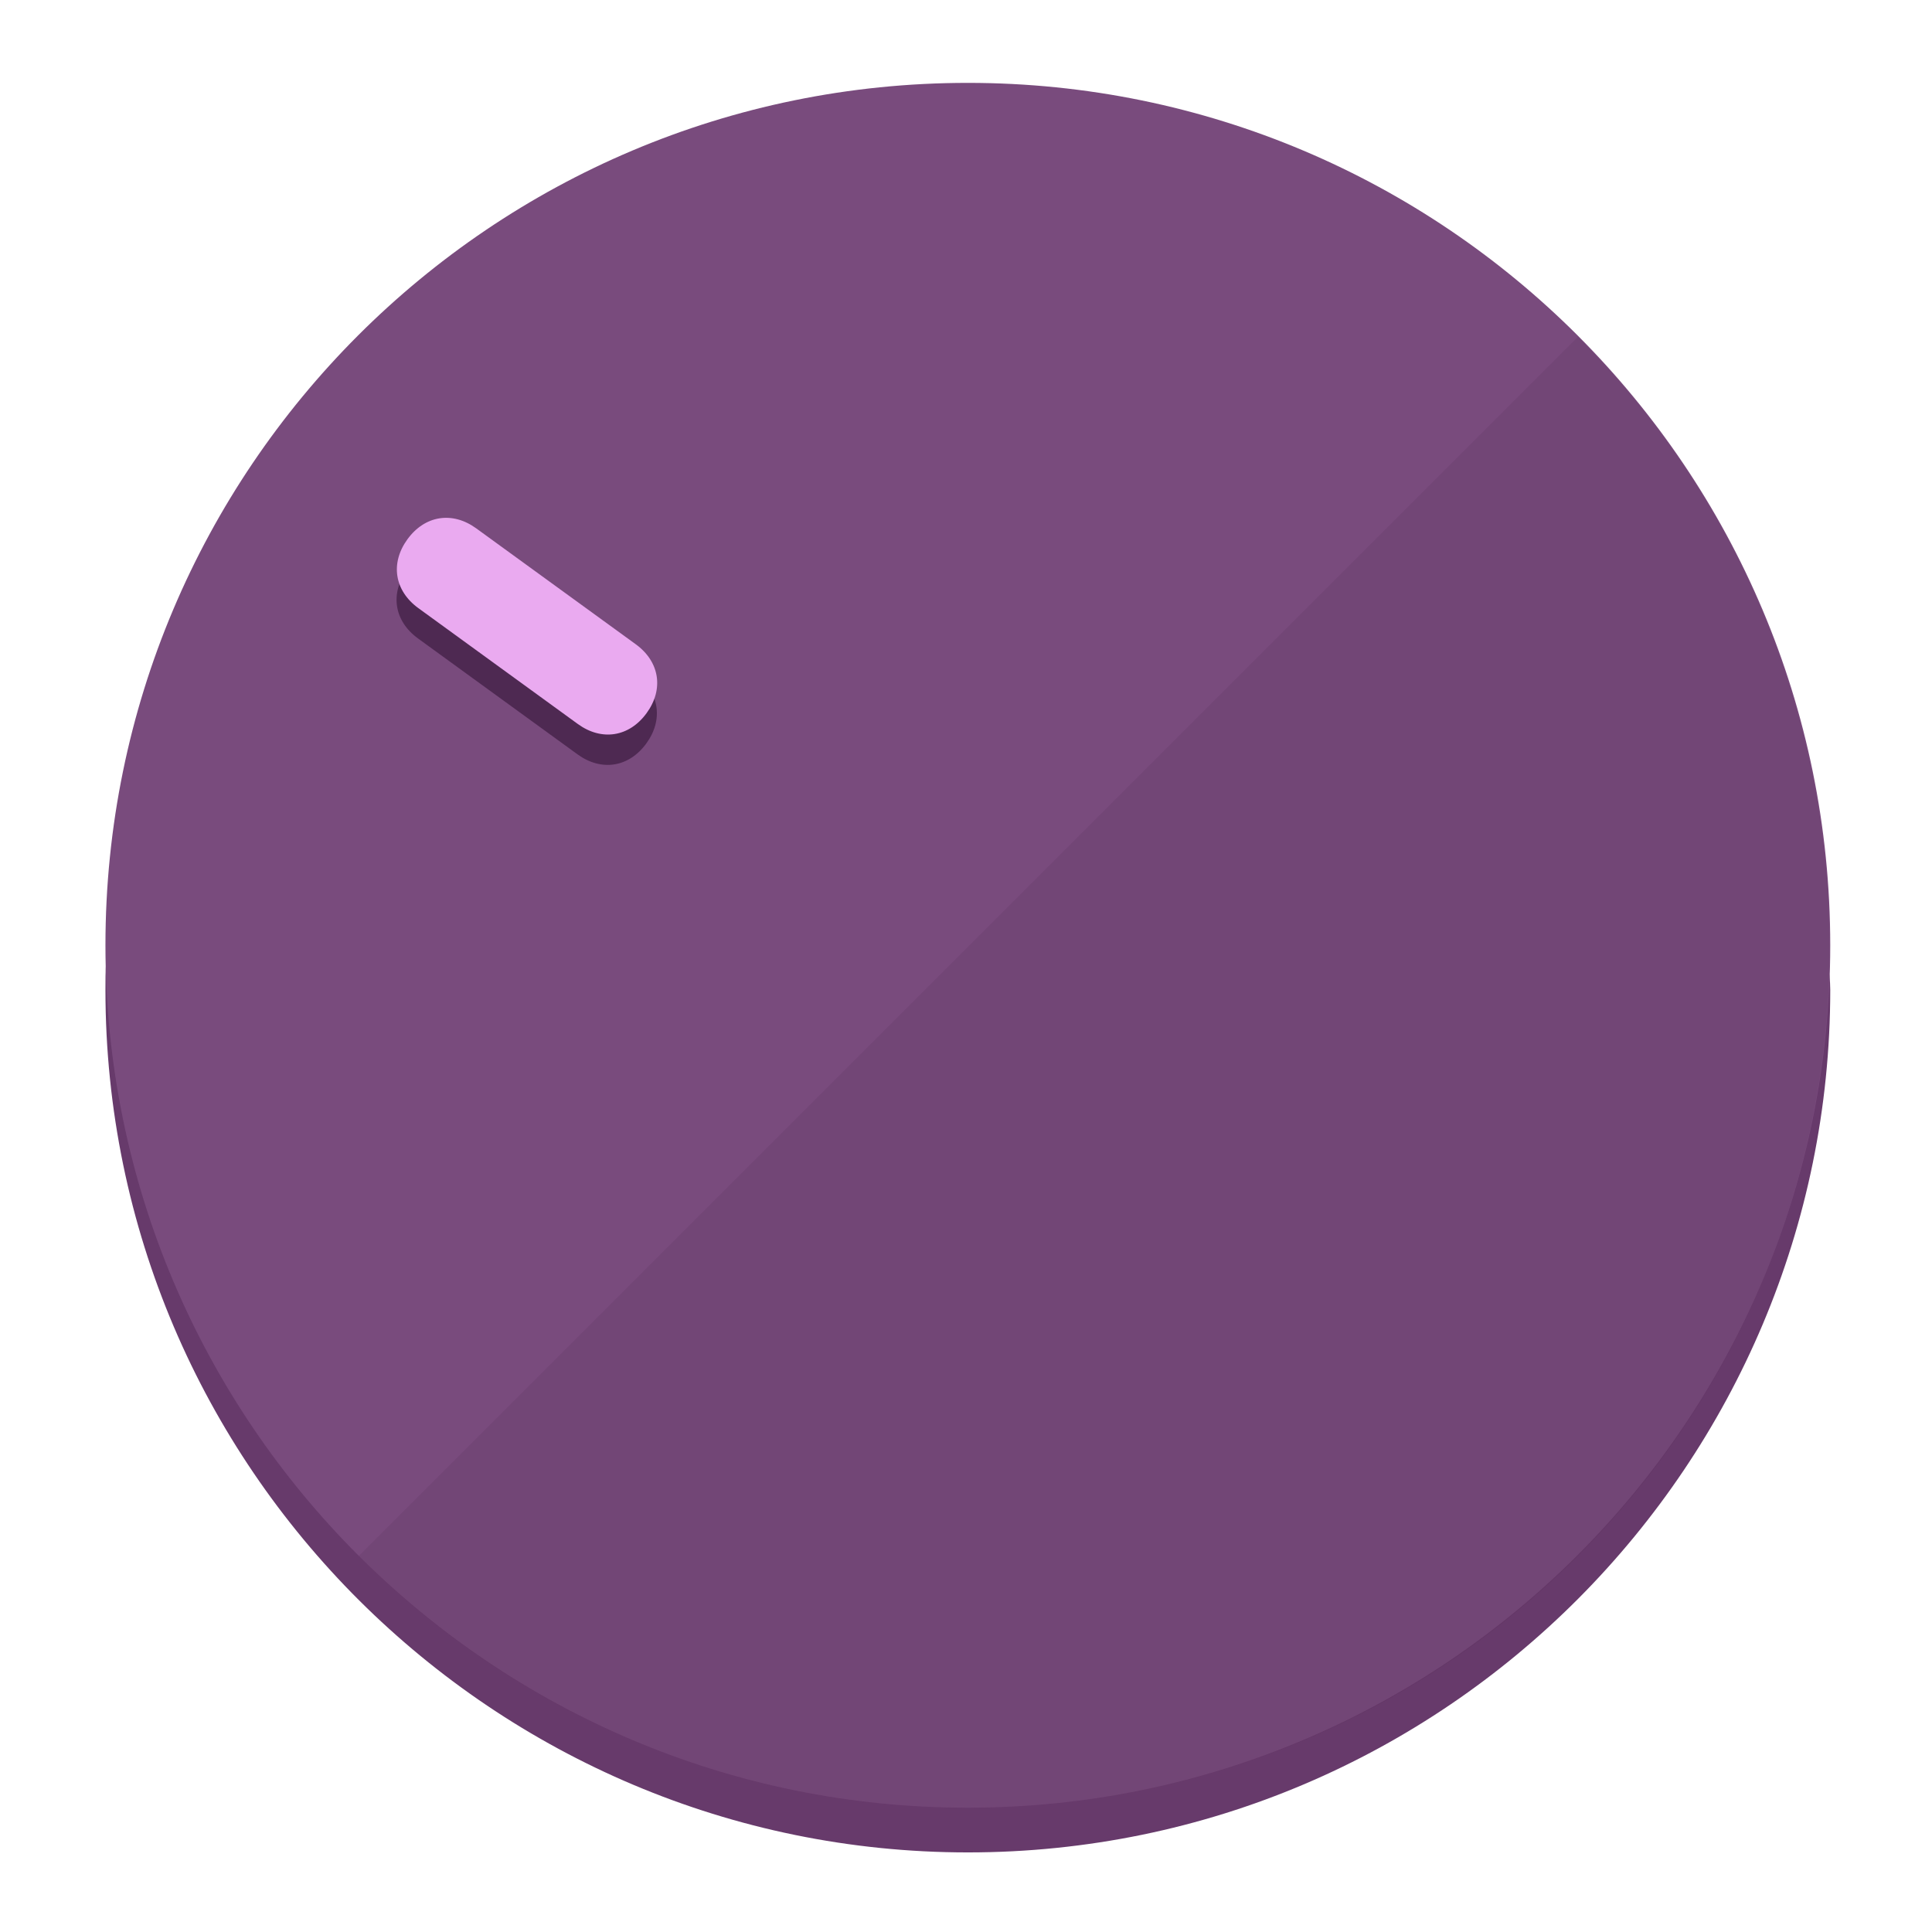
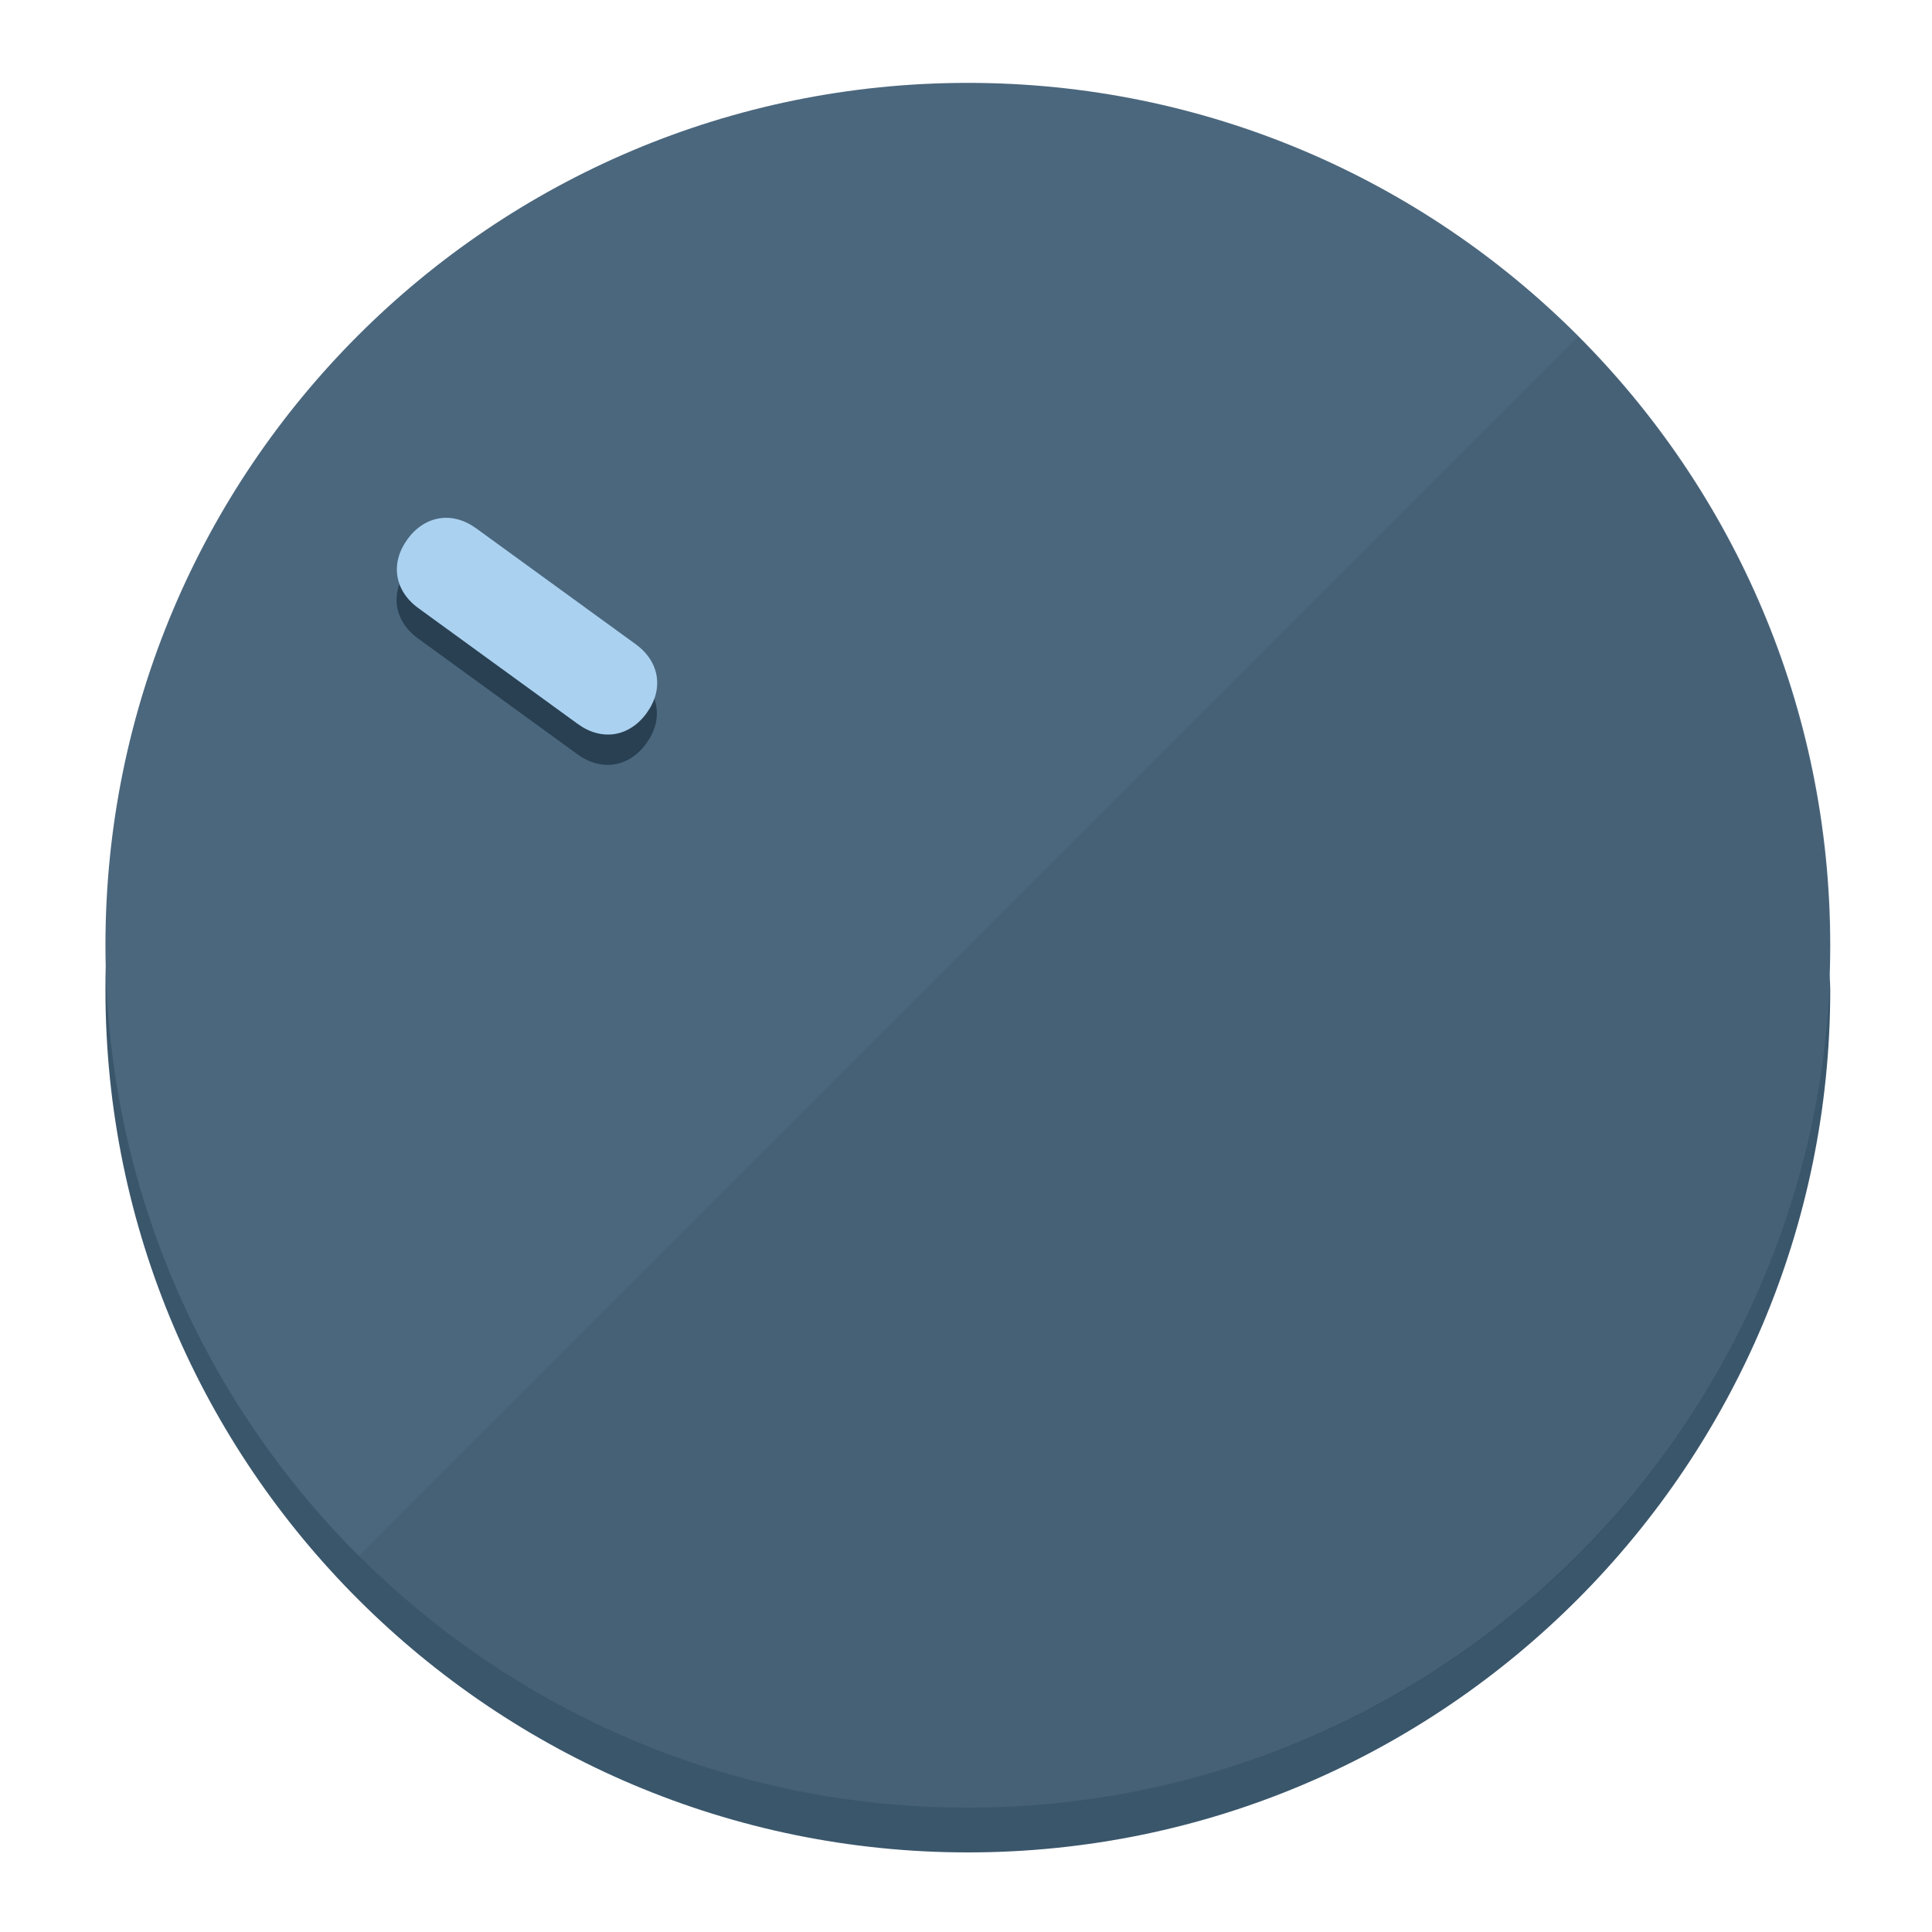
<svg xmlns="http://www.w3.org/2000/svg" height="120px" width="120px" version="1.1" id="Layer_1" viewBox="0 0 496.8 496.8" xml:space="preserve">
  <defs id="defs23" />
  <g id="g3158">
-     <path style="display:inline;fill:#673A6B;fill-opacity:1;stroke-width:1.584" d="m 248.875,445.92 c 116.582,0 212.89,-91.238 220.493,-205.286 0,5.069 1.267,8.87 1.267,13.939 0,121.651 -98.842,221.76 -221.76,221.76 -121.651,0 -221.76,-98.842 -221.76,-221.76 0,-5.069 0,-8.87 1.267,-13.939 7.603,114.048 103.91,205.286 220.493,205.286 z" id="path8" />
-     <circle style="display:inline;fill:#794B7D;fill-opacity:1;stroke-width:1.584" cx="248.875" cy="243.071" r="221.76" id="circle12" />
-     <path style="display:inline;fill:#4E2952;fill-opacity:0.154;stroke-width:1.587" d="m 405.744,86.606 c 86.308,86.308 86.308,227.193 0,313.5 -86.308,86.308 -227.193,86.308 -313.5,0" id="path14" />
+     <path style="display:inline;fill:#3A566B;fill-opacity:1;stroke-width:1.584" d="m 248.875,445.92 c 116.582,0 212.89,-91.238 220.493,-205.286 0,5.069 1.267,8.87 1.267,13.939 0,121.651 -98.842,221.76 -221.76,221.76 -121.651,0 -221.76,-98.842 -221.76,-221.76 0,-5.069 0,-8.87 1.267,-13.939 7.603,114.048 103.91,205.286 220.493,205.286 z" id="path8" />
+     <circle style="display:inline;fill:#4B677D;fill-opacity:1;stroke-width:1.584" cx="248.875" cy="243.071" r="221.76" id="circle12" />
+     <path style="display:inline;fill:#294052;fill-opacity:0.154;stroke-width:1.587" d="m 405.744,86.606 c 86.308,86.308 86.308,227.193 0,313.5 -86.308,86.308 -227.193,86.308 -313.5,0" id="path14" />
  </g>
  <g id="g3198">
    <circle style="display:none;fill:#000000;fill-opacity:0;stroke-width:1.584" cx="-51.017" cy="344.188" r="221.76" id="circle12-3" transform="rotate(-54)" />
-     <path style="display:inline;fill:#4E2952;fill-opacity:1;stroke-width:1.584" d="m 163.397,173.469 c 6.151,4.469 7.272,11.549 2.803,17.7 v 0 c -4.469,6.151 -11.549,7.272 -17.7,2.803 l -41.007,-29.794 c -6.151,-4.469 -7.272,-11.549 -2.803,-17.7 v 0 c 4.469,-6.151 11.549,-7.272 17.7,-2.803 z" id="path3789" />
-     <path style="display:inline;fill:#EAAAF0;stroke-width:1.584" d="m 163.475,165.664 c 6.151,4.469 7.272,11.549 2.803,17.7 v 0 c -4.469,6.151 -11.549,7.272 -17.7,2.803 l -41.007,-29.794 c -6.151,-4.469 -7.272,-11.549 -2.803,-17.7 v 0 c 4.469,-6.151 11.549,-7.272 17.7,-2.803 z" id="path915" />
+     <path style="display:inline;fill:#294052;fill-opacity:1;stroke-width:1.584" d="m 163.397,173.469 c 6.151,4.469 7.272,11.549 2.803,17.7 v 0 c -4.469,6.151 -11.549,7.272 -17.7,2.803 l -41.007,-29.794 c -6.151,-4.469 -7.272,-11.549 -2.803,-17.7 v 0 c 4.469,-6.151 11.549,-7.272 17.7,-2.803 z" id="path3789" />
+     <path style="display:inline;fill:#AAD1F0;stroke-width:1.584" d="m 163.475,165.664 c 6.151,4.469 7.272,11.549 2.803,17.7 v 0 c -4.469,6.151 -11.549,7.272 -17.7,2.803 l -41.007,-29.794 c -6.151,-4.469 -7.272,-11.549 -2.803,-17.7 v 0 c 4.469,-6.151 11.549,-7.272 17.7,-2.803 z" id="path915" />
  </g>
</svg>
